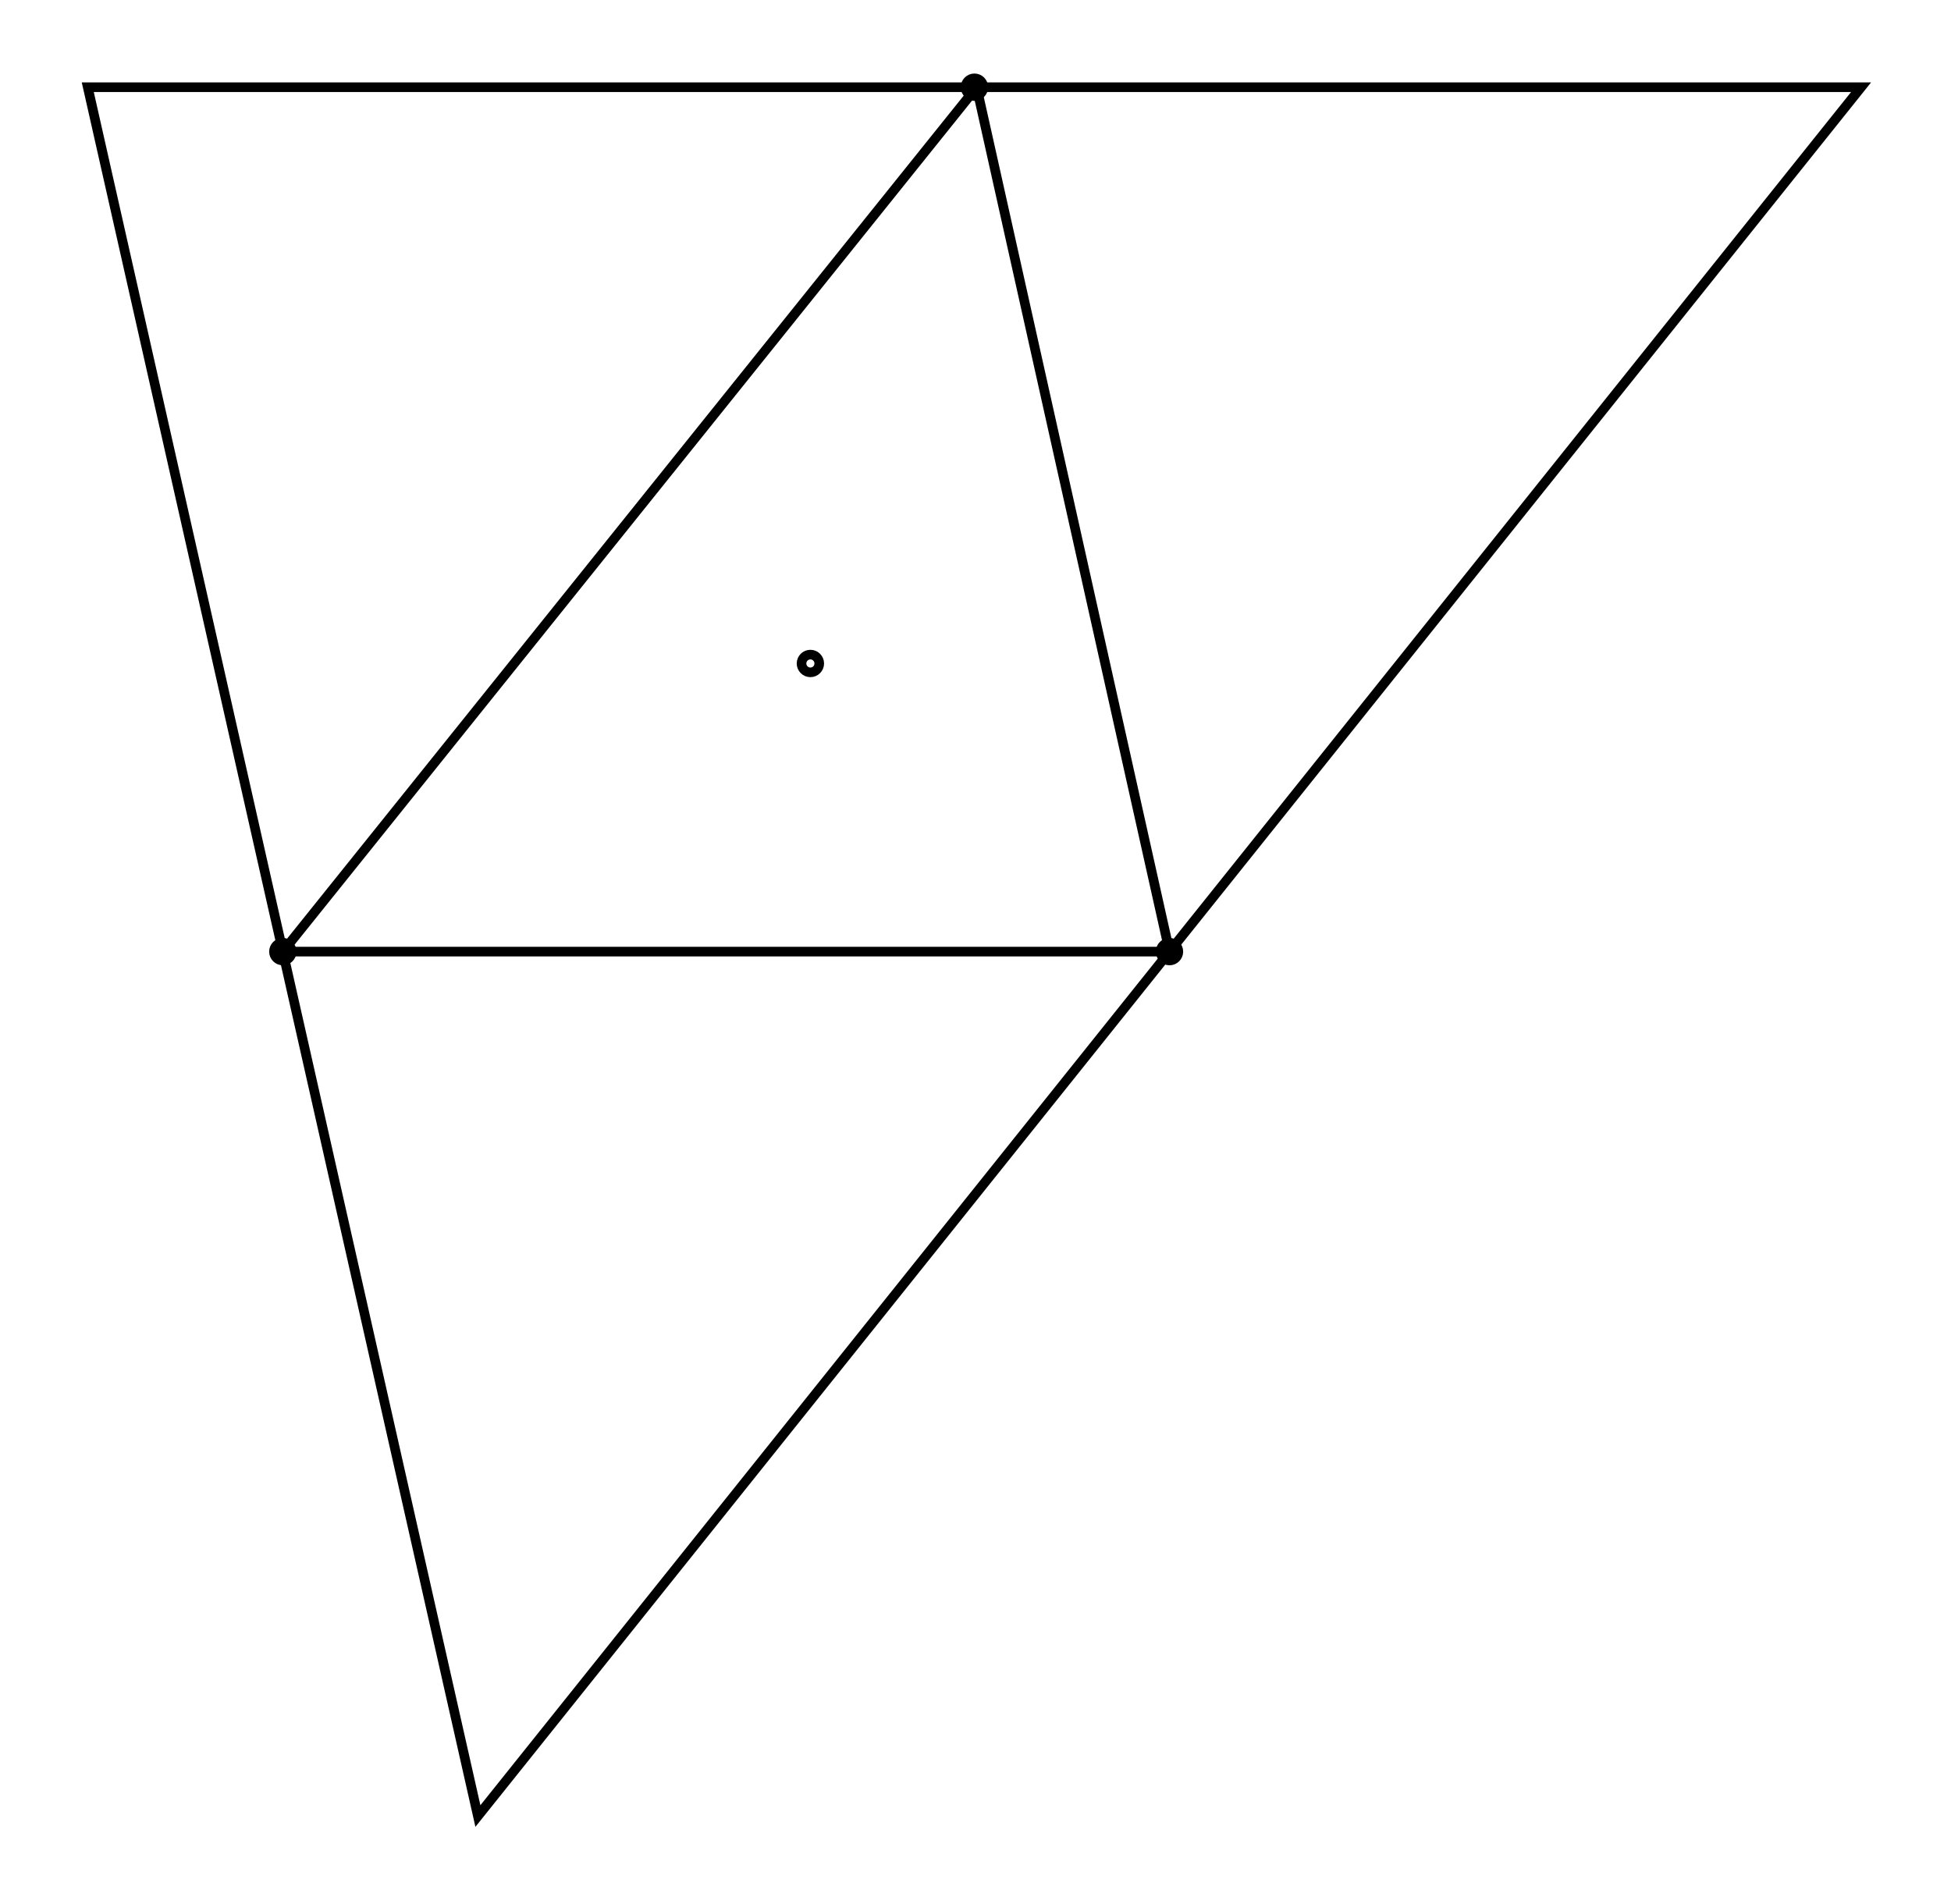
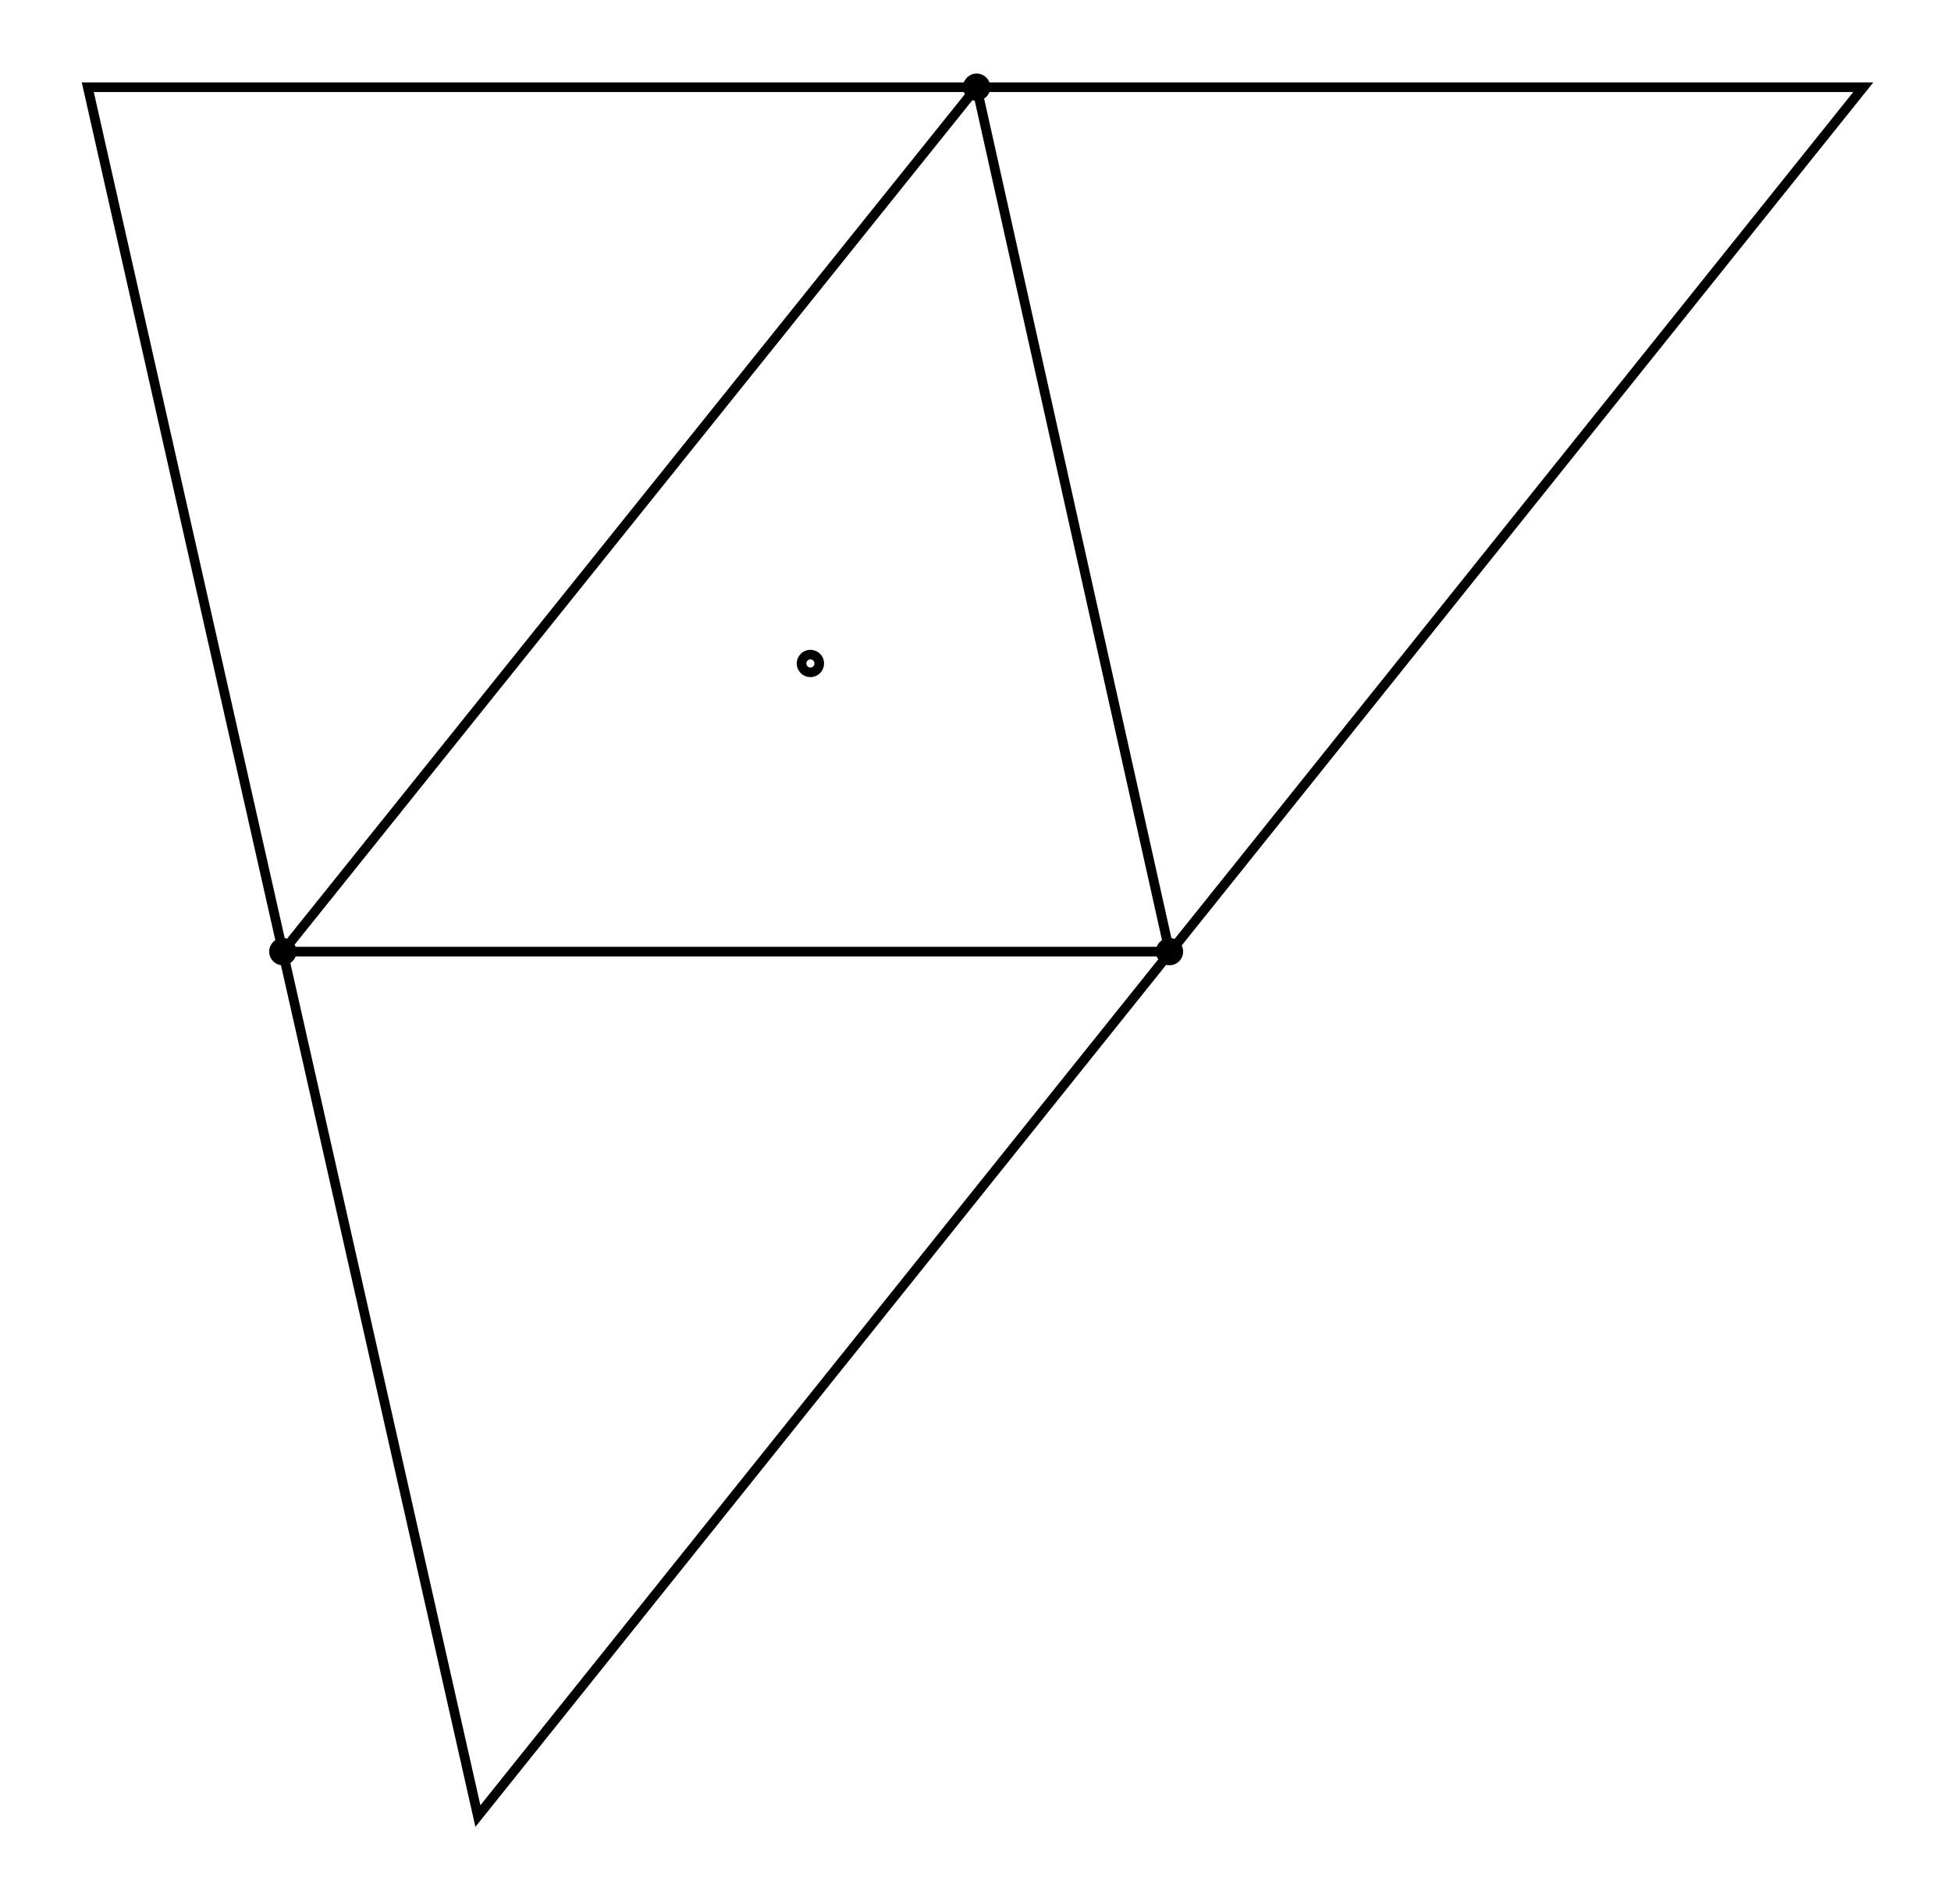
<svg xmlns="http://www.w3.org/2000/svg" width="102.5" height="100.0" viewBox="-16.21 -55.00 112.48 110.00">
  <g fill="none" stroke="black" stroke-width="0.039%" transform="translate(0, 0) scale(12.8103, -12.8103)">
    <polygon points="0.00,0.00 4.00,0.00 3.13,3.90" />
-     <polygon points="7.12,3.90 -0.88,3.90 0.88,-3.90" />
+     <polygon points="7.13,3.90 -0.88,3.90 0.88,-3.90" />
    <circle cx="2.38" cy="1.30" r="0.04" />
-     <circle cx="0.00" cy="0.00" r="0.04" />
-     <circle cx="4.00" cy="-0.00" r="0.04" />
-     <circle cx="3.12" cy="3.90" r="0.04" />
+     <circle cx="-0.00" cy="0.00" r="0.04" />
+     <circle cx="4.00" cy="0.00" r="0.04" />
+     <circle cx="3.13" cy="3.90" r="0.04" />
  </g>
</svg>
